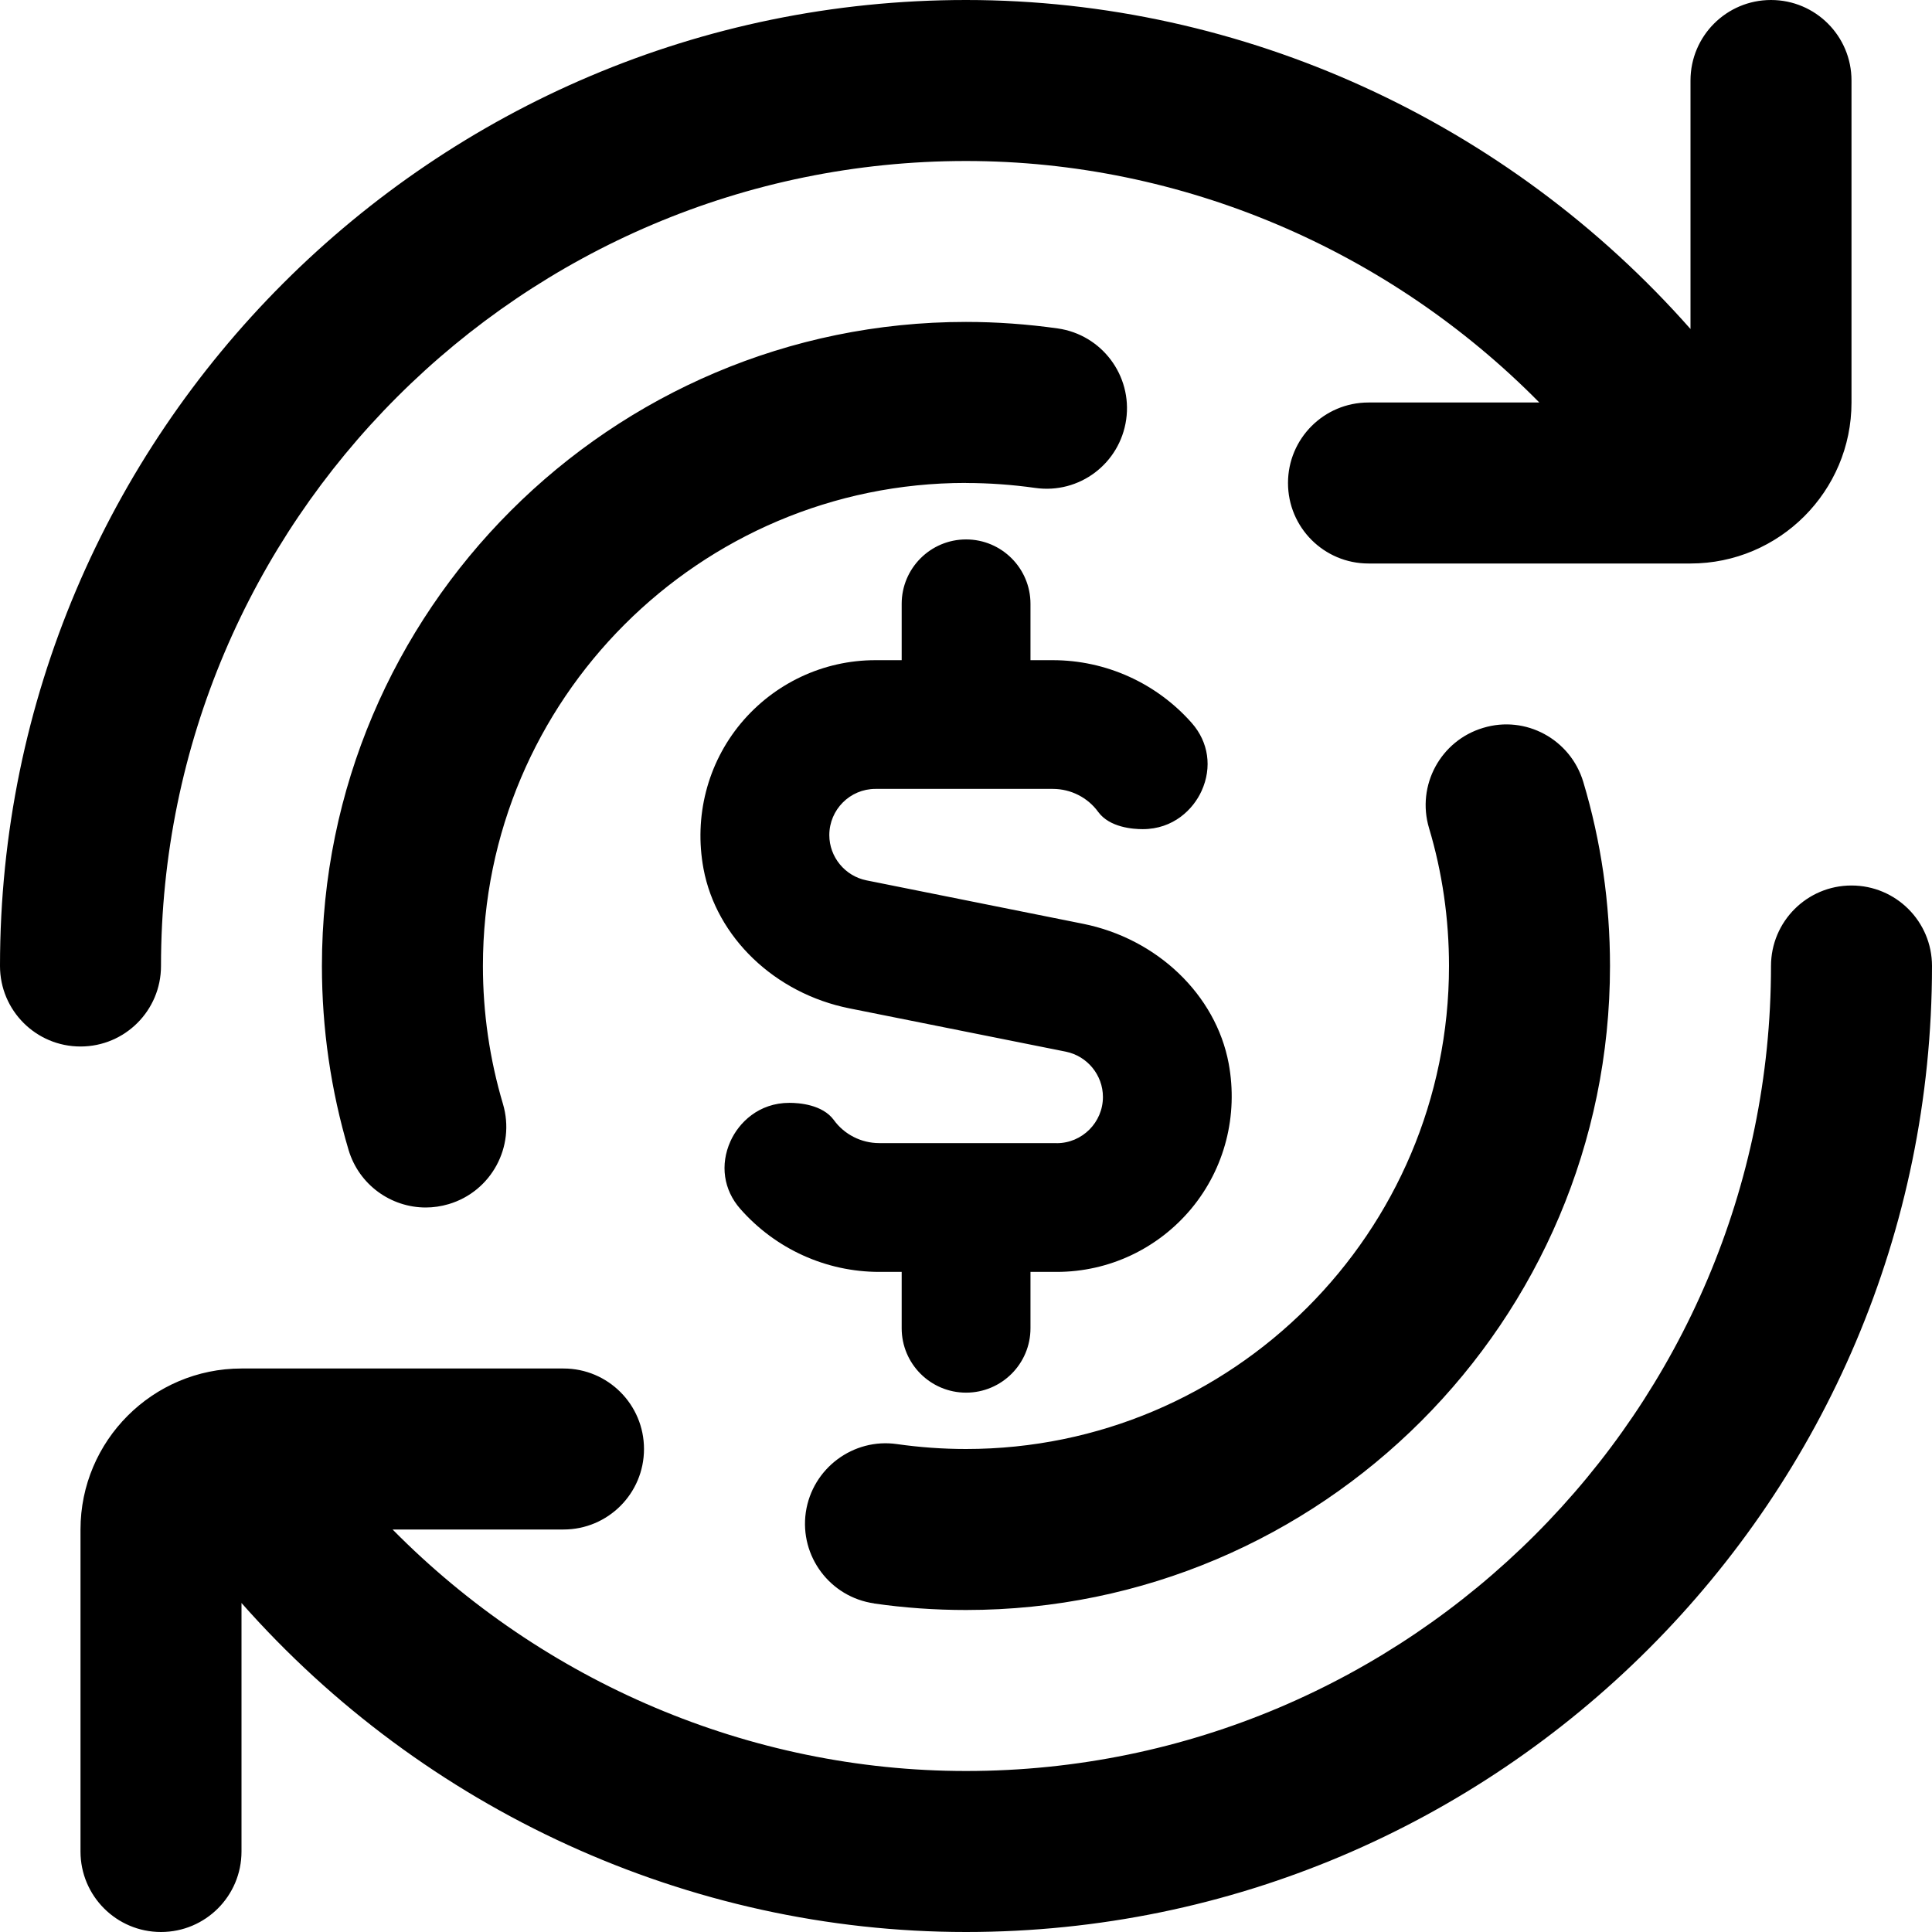
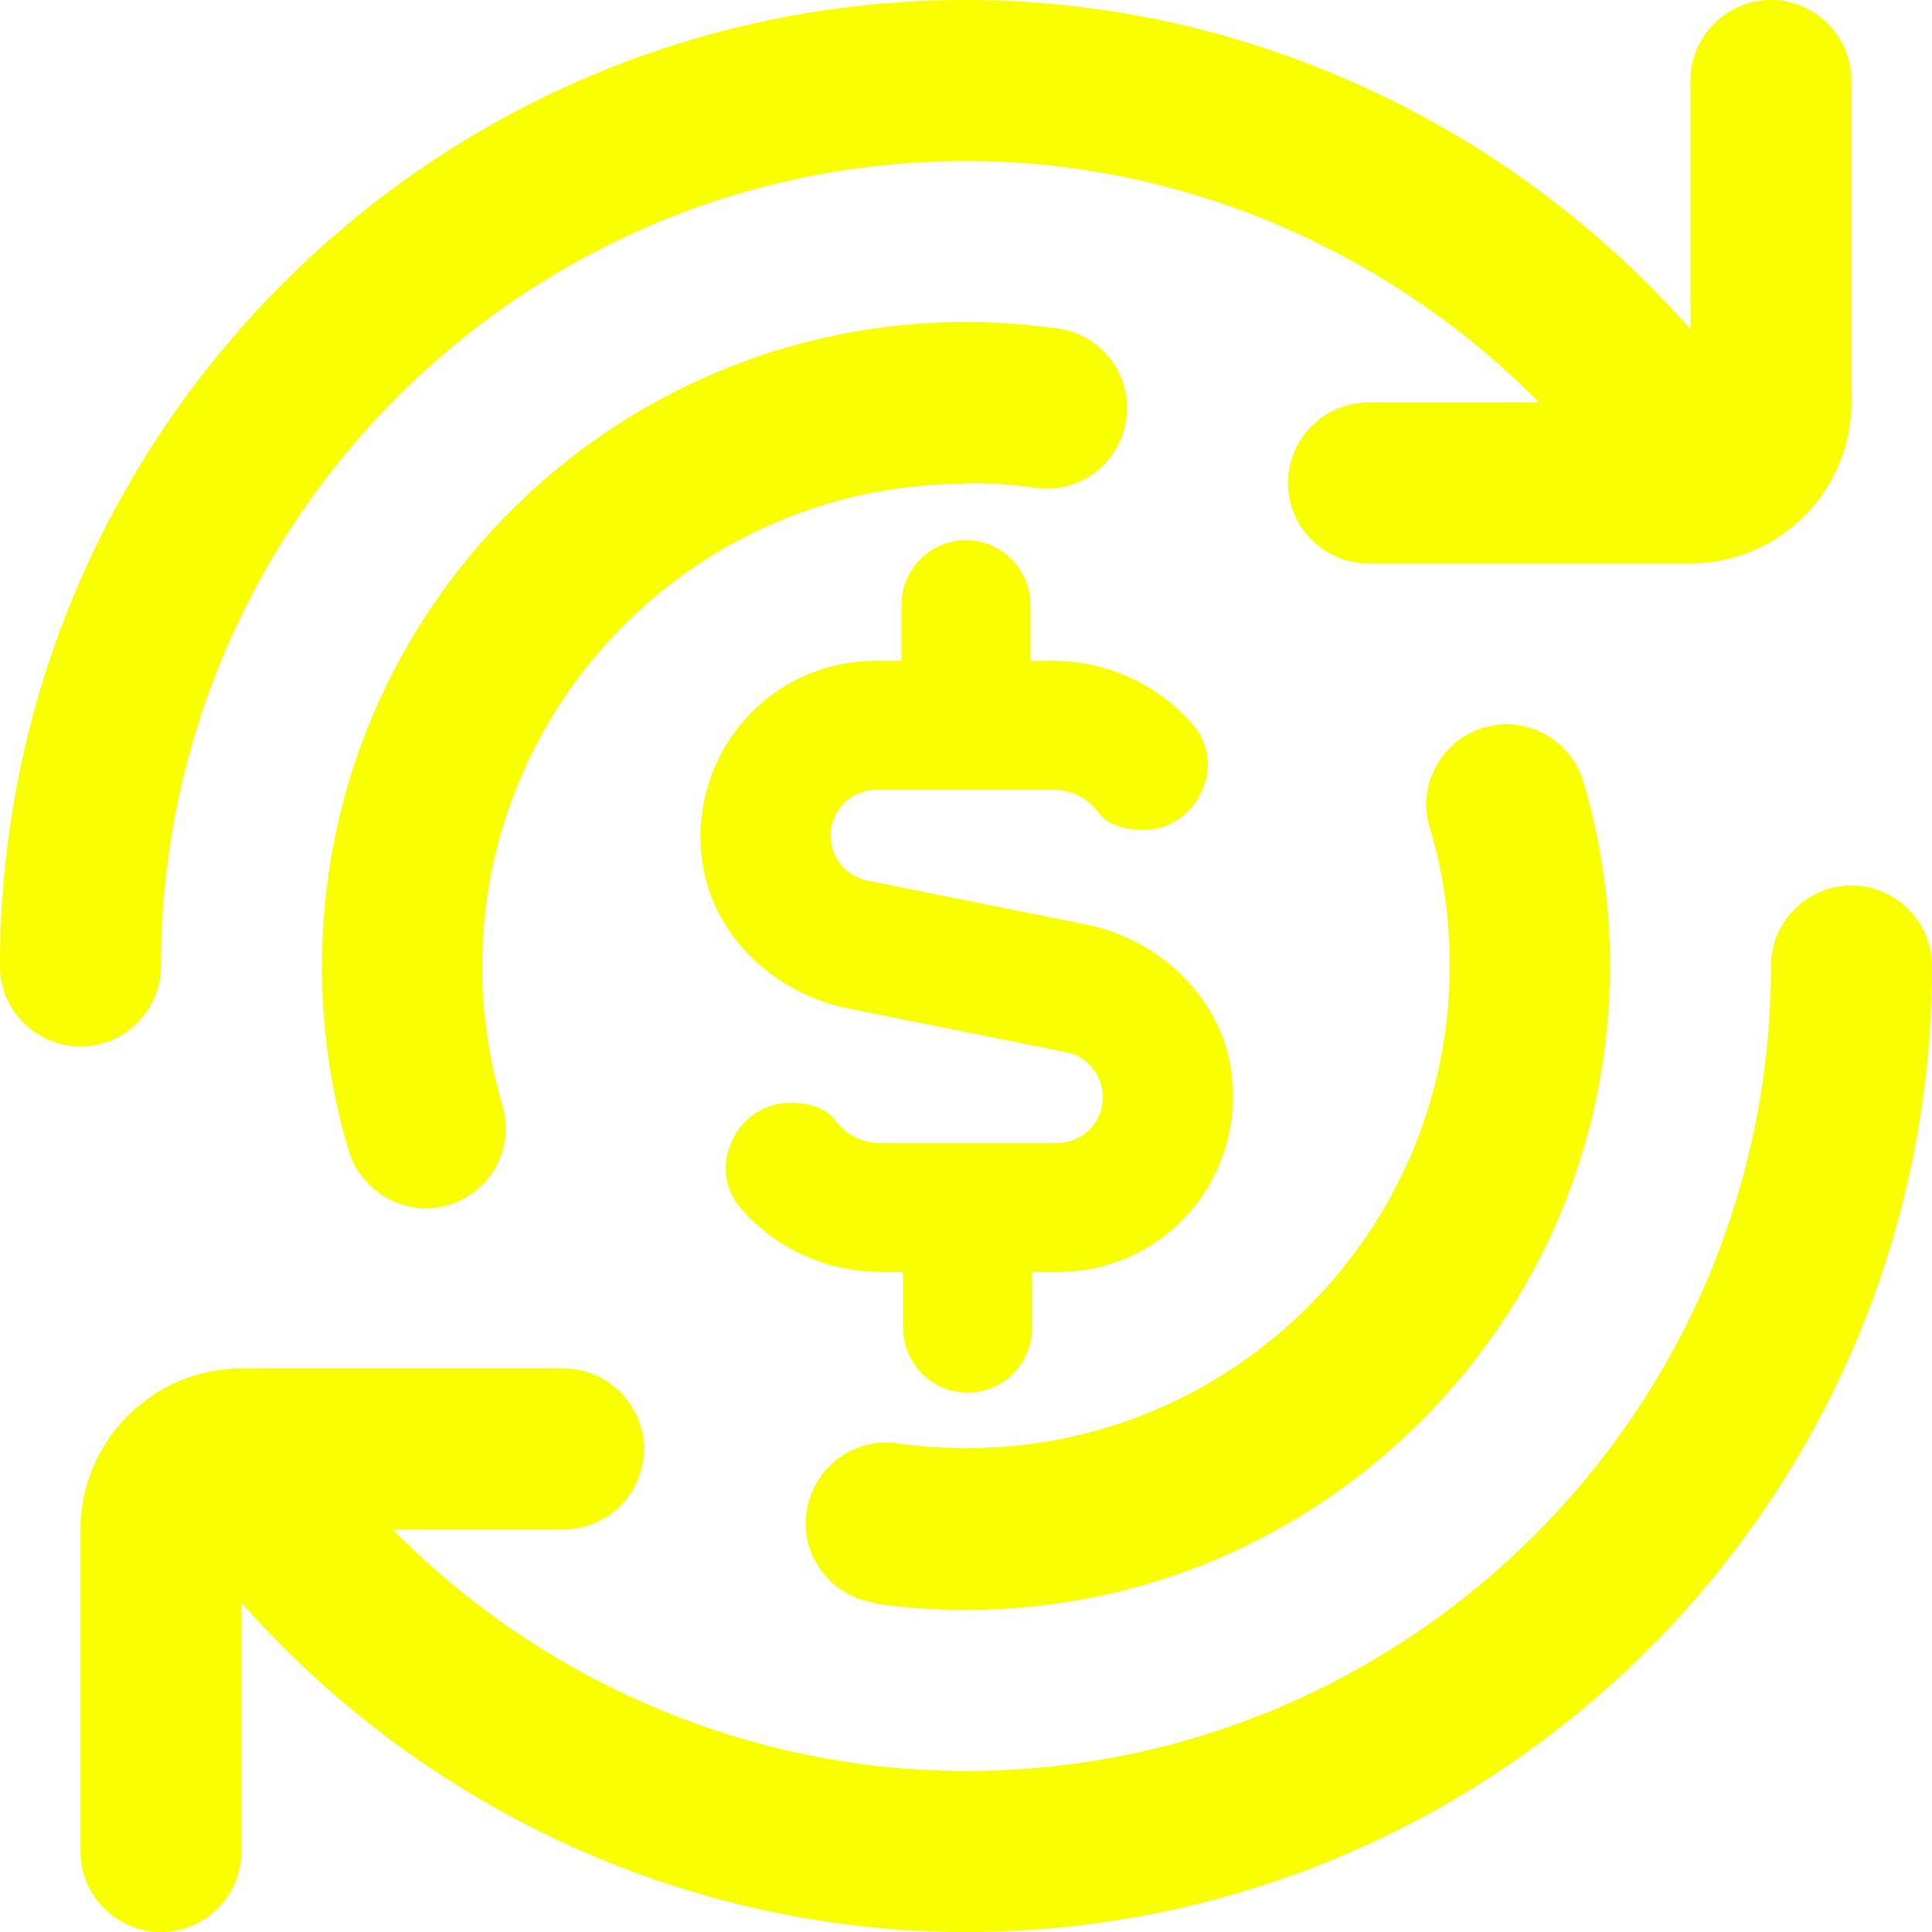
<svg xmlns="http://www.w3.org/2000/svg" id="Layer_1" data-name="Layer 1" viewBox="0 0 24 24">
-   <path d="m1,13c-.553,0-1-.448-1-1C0,5.383,5.383,0,12,0c3.449,0,6.733,1.518,9,4.087V1c0-.552.447-1,1-1s1,.448,1,1v4c0,1.103-.897,2-2,2h-4c-.553,0-1-.448-1-1s.447-1,1-1h2.122c-1.867-1.893-4.434-3-7.122-3C6.486,2,2,6.486,2,12c0,.552-.447,1-1,1Zm22-2c-.553,0-1,.448-1,1,0,5.514-4.486,10-10,10-2.688,0-5.255-1.107-7.123-3h2.123c.553,0,1-.448,1-1s-.447-1-1-1H3c-1.103,0-2,.897-2,2v4c0,.552.447,1,1,1s1-.448,1-1v-3.087c2.267,2.569,5.551,4.087,9,4.087,6.617,0,12-5.383,12-12,0-.552-.447-1-1-1Zm-12.142,8.919c.374.054.759.081,1.142.081,4.411,0,8-3.589,8-8,0-.78-.111-1.55-.332-2.287-.159-.529-.715-.832-1.244-.671-.529.158-.83.715-.672,1.245.165.551.248,1.127.248,1.713,0,3.309-2.691,6-6,6-.288,0-.577-.021-.858-.061-.542-.078-1.052.301-1.132.848-.078.546.302,1.053.849,1.131Zm1.142-13.919c.286,0,.575.021.859.061.55.079,1.053-.303,1.131-.85.077-.546-.303-1.053-.85-1.131-.377-.053-.761-.081-1.141-.081-4.411,0-8,3.589-8,8,0,.777.111,1.546.331,2.286.13.434.527.715.959.715.094,0,.19-.014.285-.042.529-.157.831-.714.674-1.244-.165-.555-.249-1.132-.249-1.715,0-3.309,2.691-6,6-6Zm1.126,8.2h-2.204c-.223,0-.434-.107-.564-.287-.142-.193-.433-.213-.552-.213-.381,0-.628.246-.732.477-.131.291-.086.604.122.84.438.498,1.066.783,1.727.783h.278v.7c0,.441.358.8.8.8s.8-.359.8-.8v-.7h.326c.647,0,1.257-.287,1.673-.787.414-.499.583-1.156.463-1.803-.16-.853-.889-1.551-1.812-1.735l-2.688-.539c-.267-.054-.461-.291-.461-.562,0-.316.257-.574.573-.574h2.204c.223,0,.434.107.564.287.142.193.433.213.552.213.381,0,.628-.246.732-.476.132-.291.086-.605-.121-.841-.438-.497-1.067-.782-1.728-.782h-.277v-.7c0-.441-.358-.8-.8-.8s-.8.359-.8.8v.7h-.327c-.646,0-1.256.287-1.672.786-.414.499-.583,1.156-.463,1.804.159.853.887,1.55,1.812,1.735l2.688.538c.268.054.462.291.462.563,0,.316-.258.574-.574.574Z" />
+   <defs>
+     <style>
+       .cls-1 {
+         fill: #f9ff00;
+       }
+     </style>
+   </defs>
+   <path class="cls-1" d="m1,13c-.55,0-1-.45-1-1C0,5.38,5.38,0,12,0,15.45,0,18.73,1.52,21,4.09V1C21,.45,21.45,0,22,0s1,.45,1,1v4c0,1.1-.9,2-2,2h-4c-.55,0-1-.45-1-1s.45-1,1-1h2.12c-1.87-1.89-4.43-3-7.12-3C6.49,2,2,6.49,2,12c0,.55-.45,1-1,1Zm22-2c-.55,0-1,.45-1,1,0,5.51-4.49,10-10,10-2.69,0-5.26-1.11-7.12-3h2.12c.55,0,1-.45,1-1s-.45-1-1-1H3c-1.1,0-2,.9-2,2v4c0,.55.45,1,1,1s1-.45,1-1v-3.09c2.27,2.57,5.55,4.09,9,4.09,6.62,0,12-5.38,12-12,0-.55-.45-1-1-1Zm-12.14,8.92c.37.05.76.08,1.14.08,4.41,0,8-3.59,8-8,0-.78-.11-1.55-.33-2.29-.16-.53-.72-.83-1.24-.67-.53.16-.83.72-.67,1.24.17.55.25,1.13.25,1.71,0,3.31-2.69,6-6,6-.29,0-.58-.02-.86-.06-.54-.08-1.05.3-1.13.85-.08.55.3,1.05.85,1.13h0Zm1.14-13.92c.29,0,.57.02.86.06.55.08,1.05-.3,1.13-.85.08-.55-.3-1.05-.85-1.13-.38-.05-.76-.08-1.14-.08-4.41,0-8,3.59-8,8,0,.78.11,1.55.33,2.29.13.43.53.72.96.72.09,0,.19-.01.28-.04.53-.16.83-.71.67-1.24-.16-.56-.25-1.13-.25-1.72,0-3.31,2.69-6,6-6h0Zm1.13,8.2h-2.2c-.22,0-.43-.11-.56-.29-.14-.19-.43-.21-.55-.21-.38,0-.63.25-.73.48-.13.29-.09.6.12.84.44.5,1.07.78,1.73.78h.28v.7c0,.44.36.8.8.8s.8-.36.8-.8v-.7h.33c.65,0,1.26-.29,1.67-.79.41-.5.58-1.16.46-1.8-.16-.85-.89-1.55-1.81-1.73l-2.69-.54c-.27-.05-.46-.29-.46-.56,0-.32.26-.57.57-.57h2.2c.22,0,.43.11.56.29.14.19.43.21.55.21.38,0,.63-.25.73-.48.13-.29.09-.6-.12-.84-.44-.5-1.07-.78-1.73-.78h-.28v-.7c0-.44-.36-.8-.8-.8s-.8.36-.8.8v.7h-.33c-.65,0-1.26.29-1.67.79-.41.5-.58,1.16-.46,1.8.16.85.89,1.55,1.81,1.73l2.69.54c.27.05.46.29.46.56,0,.32-.26.57-.57.57h0Z" />
</svg>
